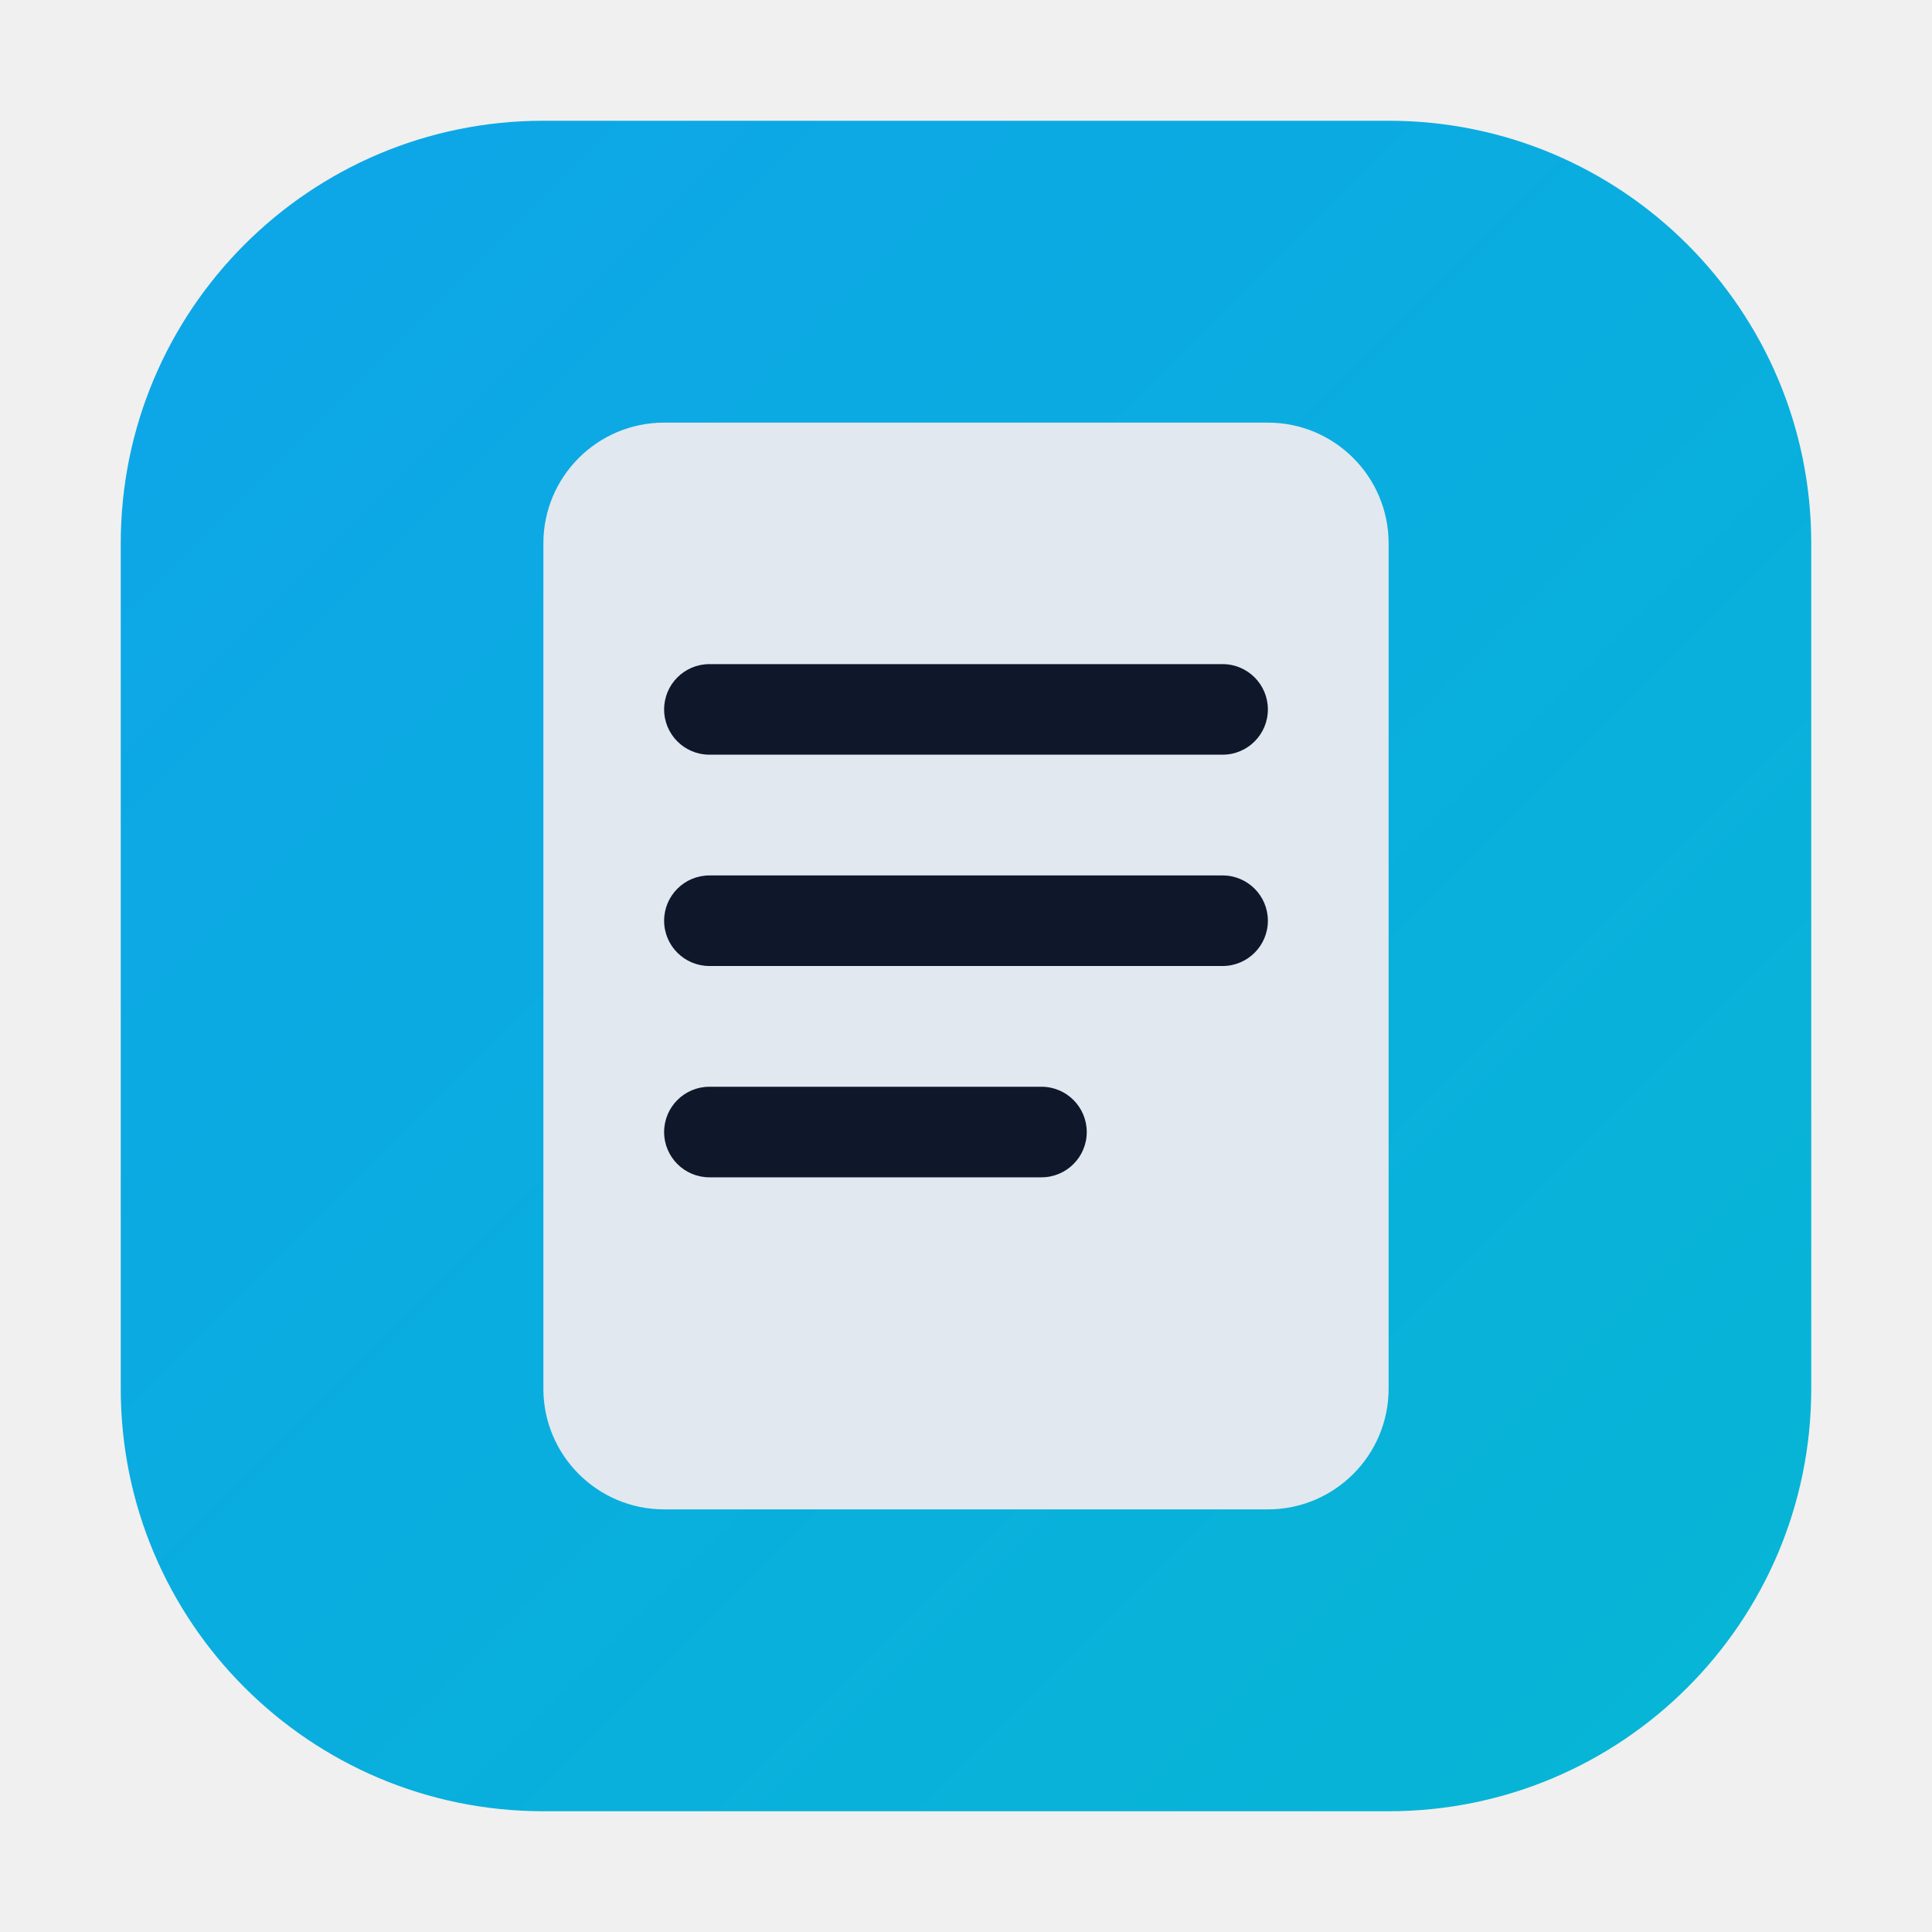
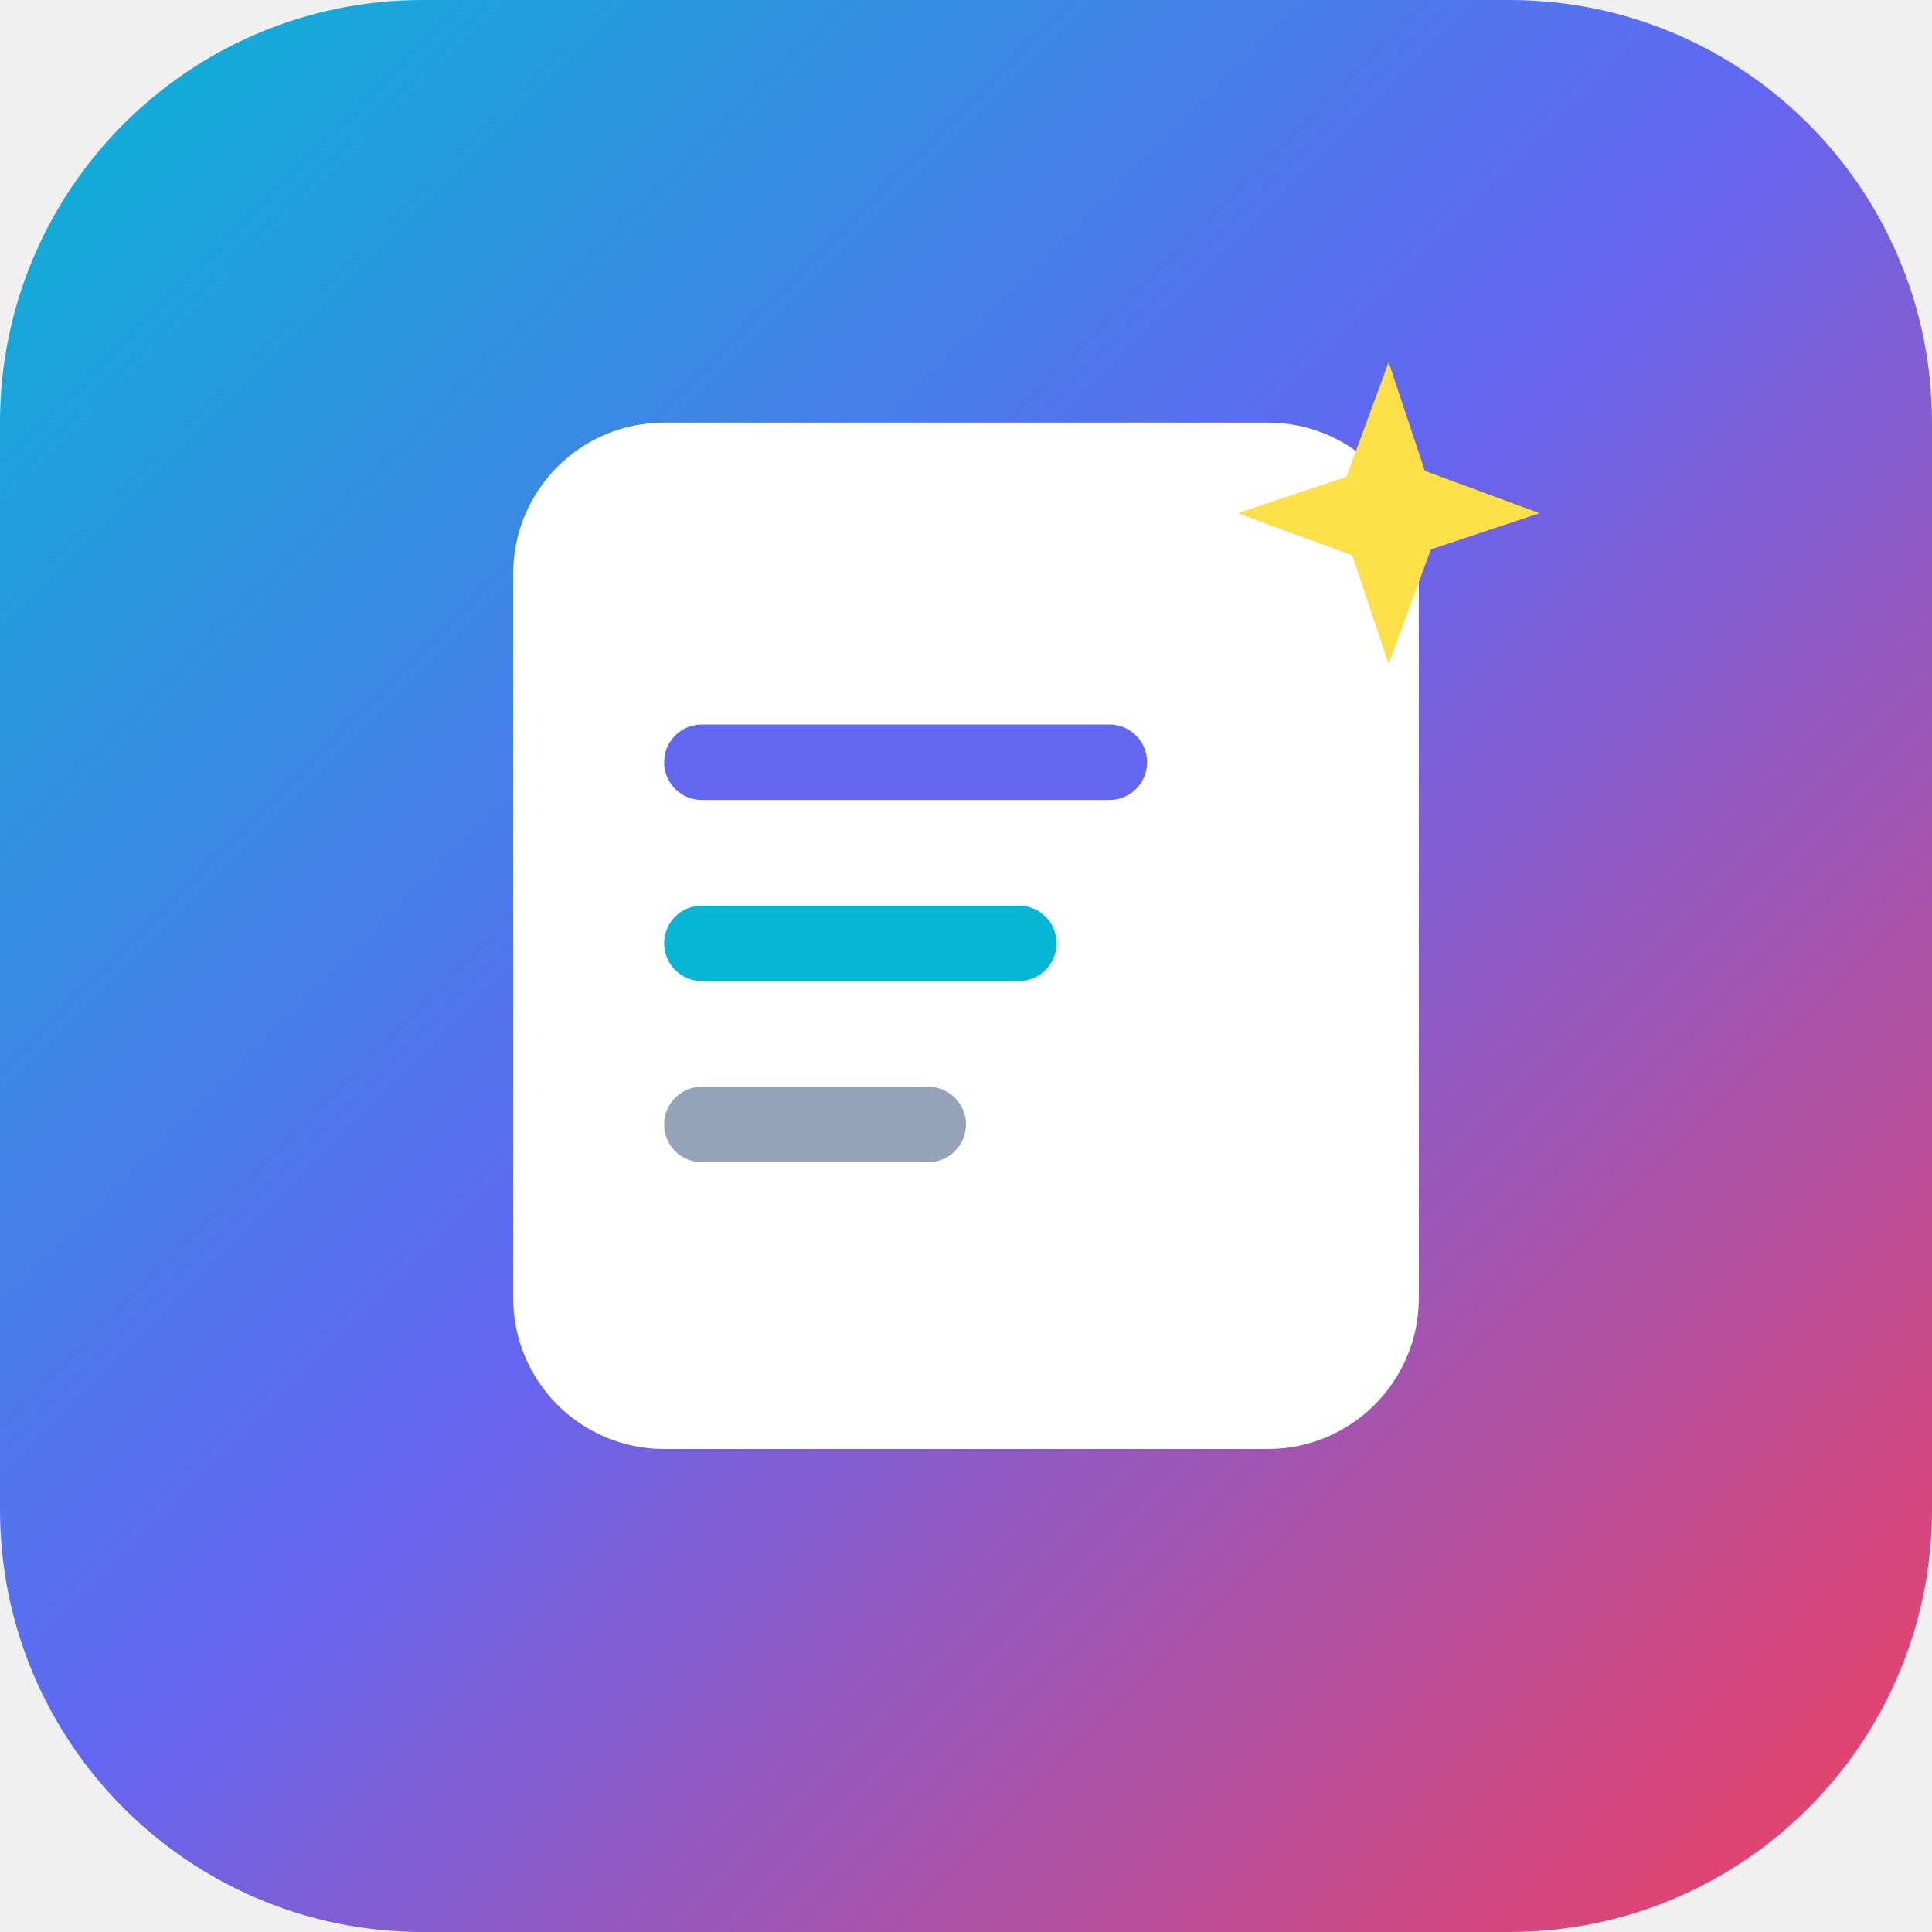
<svg xmlns="http://www.w3.org/2000/svg" viewBox="0 0 64 64">
  <defs>
-     <linearGradient id="bg" x1="0" y1="0" x2="1" y2="1">
-       <stop offset="0%" stop-color="#0ea5e9" />
-       <stop offset="100%" stop-color="#06b6d4" />
+     <linearGradient id="bg" x1="0%" y1="0%" x2="100%" y2="100%">
+       <stop offset="0%" stop-color="#06B6D4" />
+       <stop offset="48%" stop-color="#6366F1" />
+       <stop offset="100%" stop-color="#F43F5E" />
    </linearGradient>
  </defs>
-   <rect x="4" y="4" width="56" height="56" rx="14" fill="url(#bg)" />
-   <rect x="18" y="14" width="28" height="36" rx="4" fill="#e2e8f0" />
-   <rect x="22" y="22" width="20" height="3" rx="1.5" fill="#0f172a" />
-   <rect x="22" y="29" width="20" height="3" rx="1.5" fill="#0f172a" />
-   <rect x="22" y="36" width="14" height="3" rx="1.5" fill="#0f172a" />
+   <rect width="64" height="64" rx="14" fill="url(#bg)" />
+   <rect x="17" y="14" width="30" height="34" rx="5" fill="#fff" />
+   <rect x="22" y="24" width="16" height="2.5" rx="1.25" fill="#6366F1" />
+   <rect x="22" y="30" width="13" height="2.5" rx="1.25" fill="#06B6D4" />
+   <rect x="22" y="36" width="10" height="2.5" rx="1.25" fill="#94A3B8" />
+   <path fill="#FDE047" d="M46 12l1.2 3.6L51 17l-3.6 1.2L46 22l-1.2-3.6L41 17l3.6-1.2z" />
</svg>
